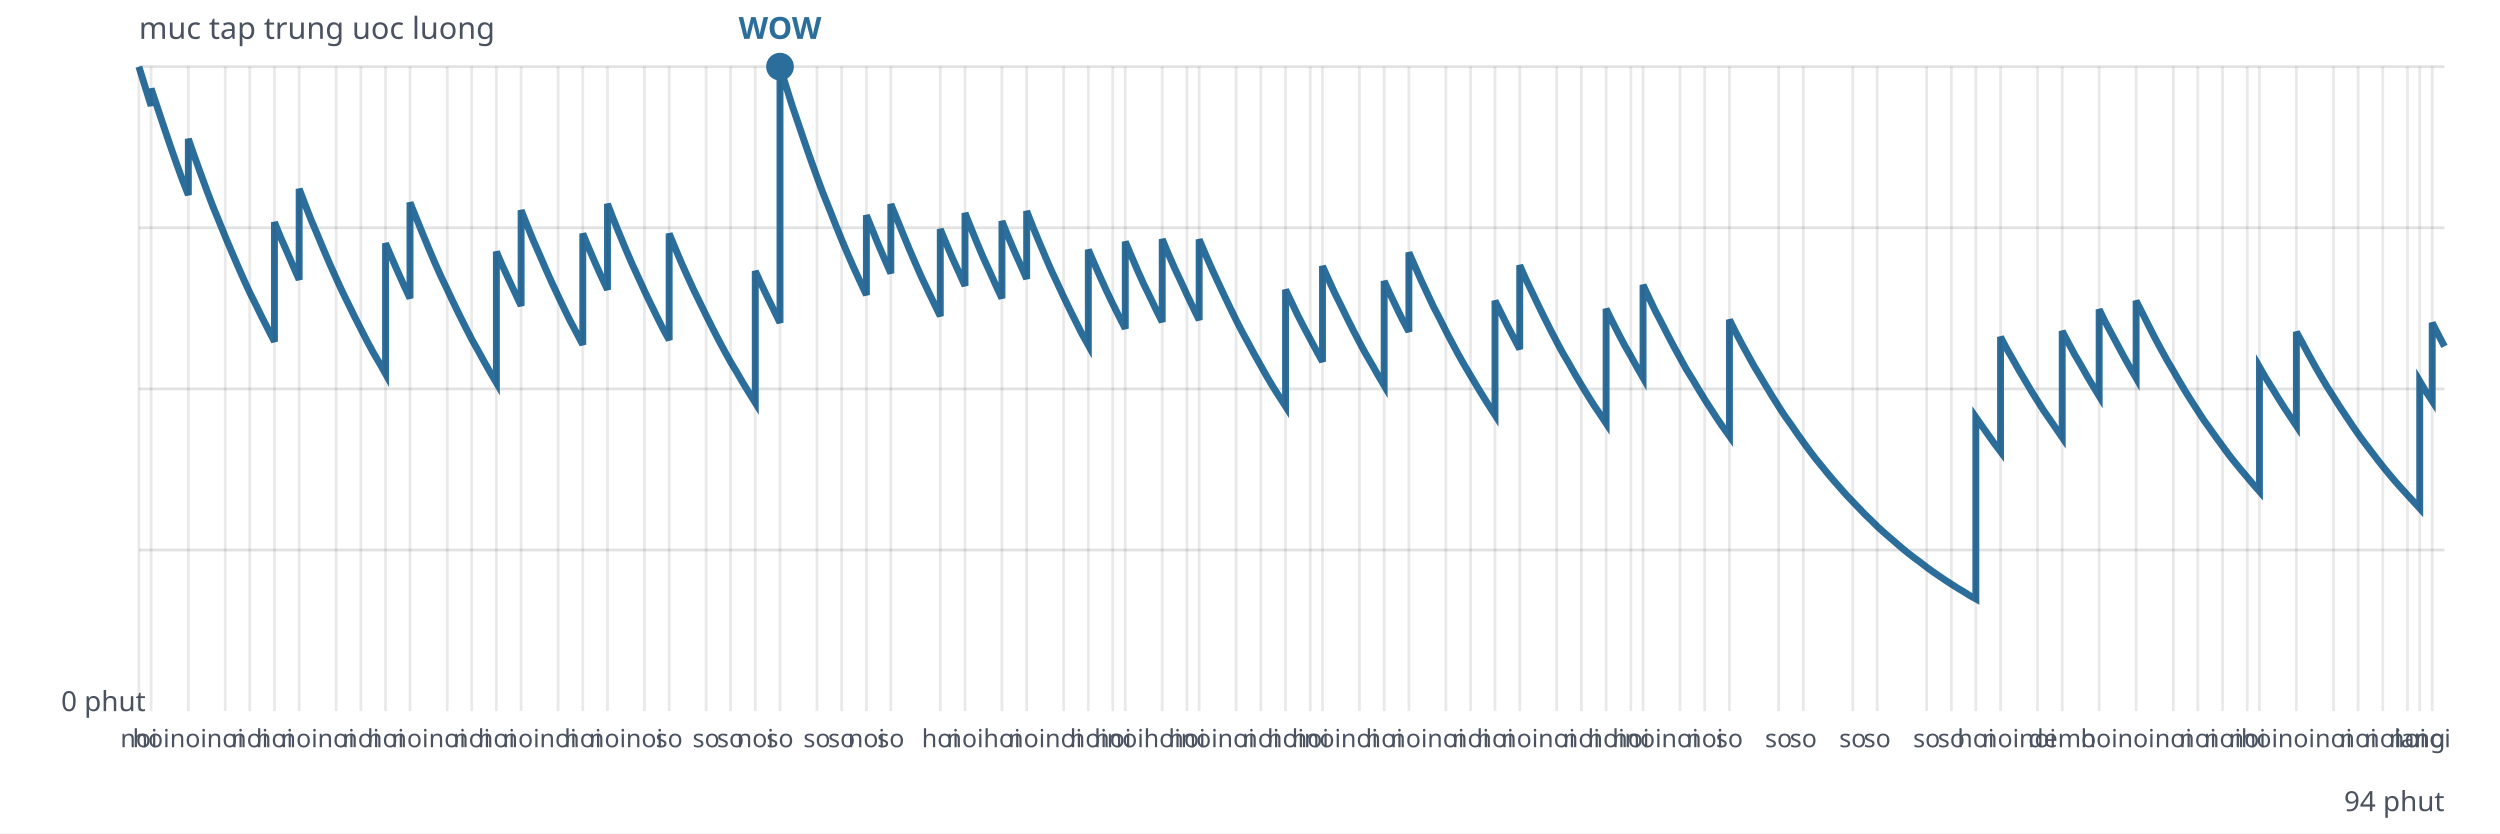
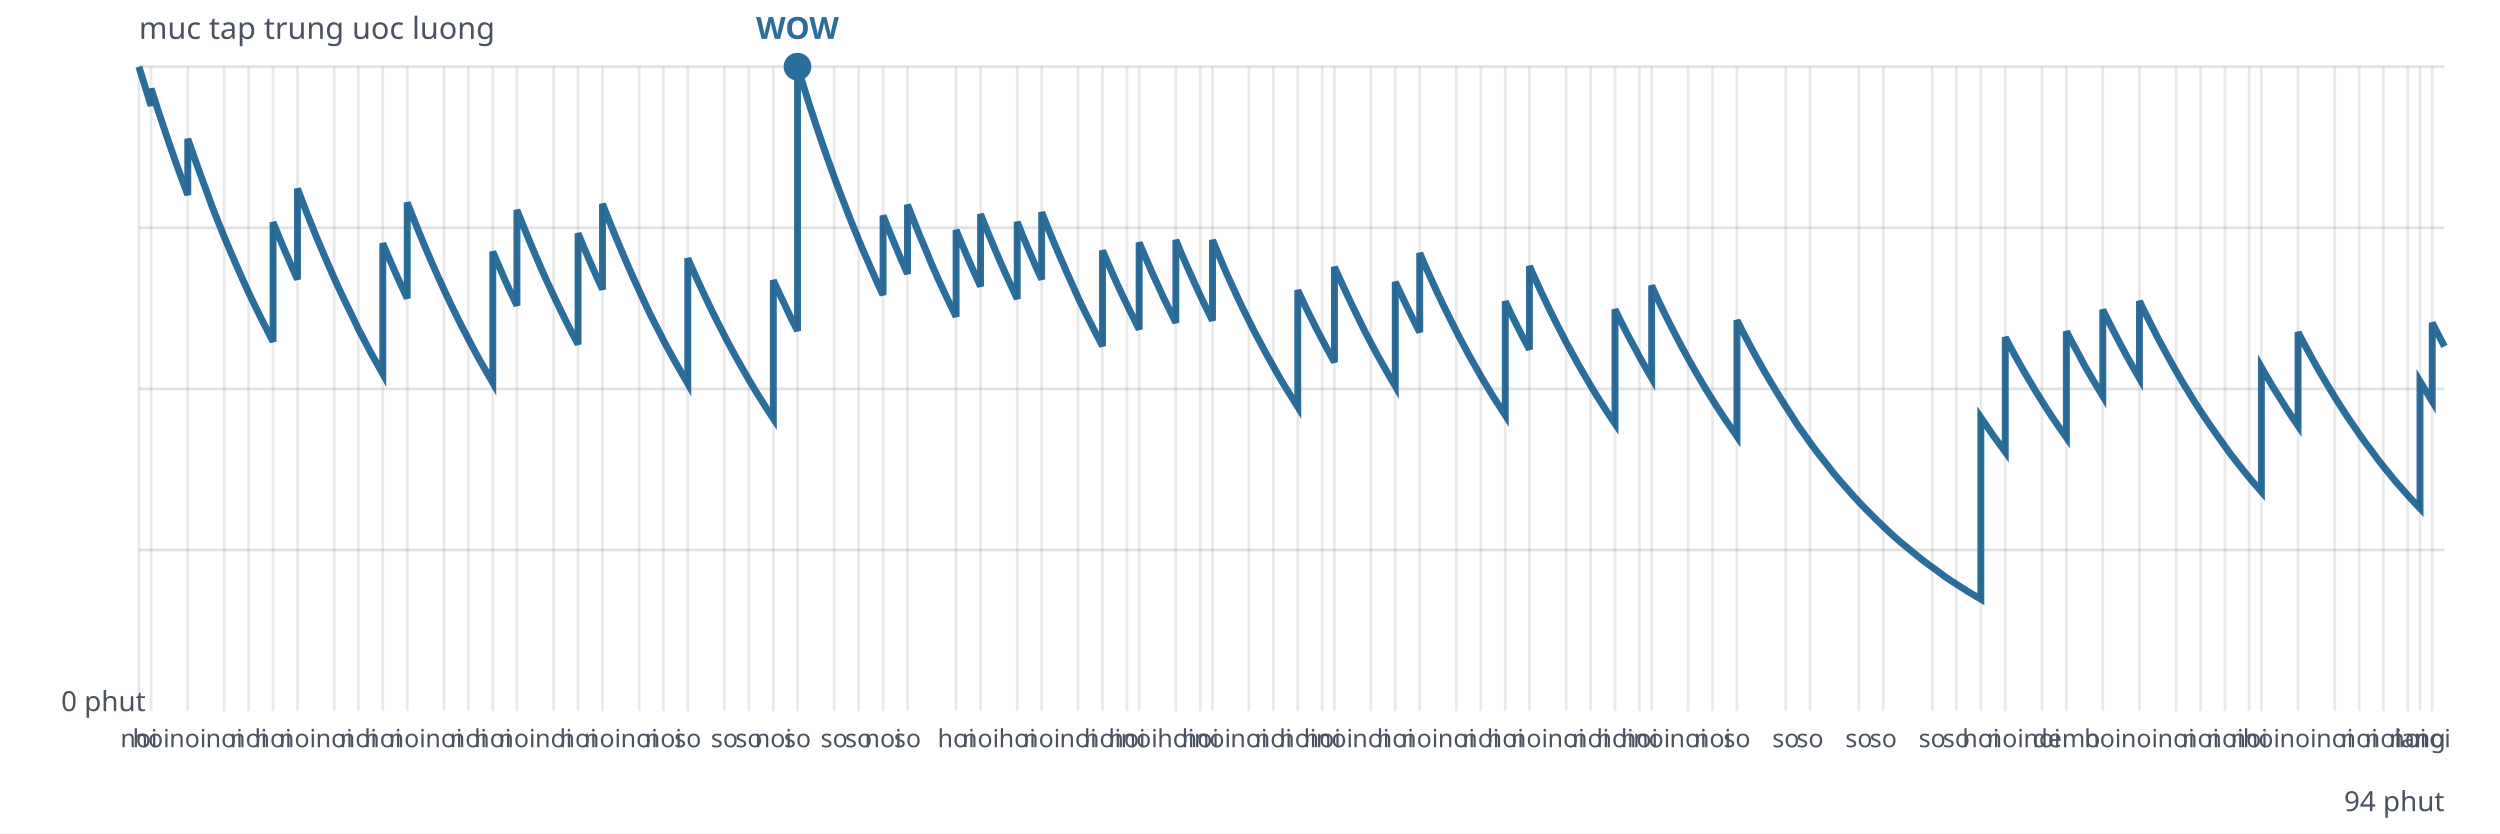
<svg xmlns="http://www.w3.org/2000/svg" viewBox="0 0 900 300" class="nhip" font-family="system-ui,sans-serif">
  <rect width="900" height="300" fill="#fff" />
  <line x1="50" x2="880" y1="198.0" y2="198.0" stroke="#1b1e2320" />
  <line x1="50" x2="880" y1="140.0" y2="140.0" stroke="#1b1e2320" />
  <line x1="50" x2="880" y1="82.0" y2="82.0" stroke="#1b1e2320" />
  <line x1="50" x2="880" y1="24.0" y2="24.0" stroke="#1b1e2320" />
-   <path d="M50.0 24.0 L52.2 31.1 L54.4 38.1 L54.4 31.9 L56.7 38.8 L58.9 45.4 L61.1 51.9 L63.3 58.2 L65.5 64.3 L67.8 70.2 L67.8 50.0 L70.0 56.3 L72.2 62.4 L74.4 68.4 L76.6 74.2 L78.9 79.8 L81.1 85.2 L81.1 85.2 L83.3 90.4 L85.5 95.5 L87.7 100.5 L89.9 105.3 L89.9 105.3 L92.2 109.9 L94.4 114.4 L96.6 118.7 L98.8 123.0 L98.8 80.0 L101.0 85.4 L103.3 90.6 L105.5 95.7 L107.7 100.7 L107.7 68.0 L109.9 73.8 L112.1 79.4 L114.4 84.8 L116.6 90.1 L118.8 95.2 L121.0 100.1 L121.0 100.1 L123.2 104.9 L125.5 109.6 L127.7 114.1 L129.9 118.4 L129.9 118.4 L132.1 122.7 L134.3 126.8 L136.6 130.7 L138.8 134.6 L138.8 87.6 L141.0 92.8 L143.2 97.8 L145.4 102.7 L147.6 107.4 L147.6 72.9 L149.9 78.6 L152.1 84.0 L154.3 89.3 L156.5 94.5 L158.7 99.4 L161.0 104.2 L161.0 104.2 L163.2 108.9 L165.4 113.4 L167.6 117.8 L169.8 122.1 L169.8 122.1 L172.1 126.2 L174.3 130.2 L176.5 134.1 L178.7 137.8 L178.7 90.6 L180.9 95.7 L183.2 100.7 L185.4 105.4 L187.6 110.1 L187.6 75.7 L189.8 81.2 L192.0 86.6 L194.3 91.8 L196.5 96.9 L198.7 101.8 L200.9 106.5 L200.9 106.5 L203.1 111.1 L205.3 115.6 L207.6 119.9 L209.8 124.1 L209.8 84.1 L212.0 89.4 L214.2 94.5 L216.4 99.4 L218.7 104.3 L218.7 73.4 L220.9 79.1 L223.1 84.5 L225.3 89.8 L227.5 94.9 L229.8 99.9 L232.0 104.7 L232.0 104.7 L234.2 109.3 L236.4 113.8 L238.6 118.2 L240.9 122.4 L240.9 84.1 L243.1 89.4 L245.3 94.6 L247.5 99.5 L249.7 104.3 L252.0 109.0 L254.2 113.5 L254.2 113.5 L256.4 117.9 L258.6 122.2 L260.8 126.3 L263.0 130.3 L263.0 130.3 L265.3 134.1 L267.5 137.9 L269.7 141.5 L271.9 145.0 L271.9 97.6 L274.1 102.4 L276.4 107.2 L278.6 111.7 L280.8 116.2 L280.8 24.0 L283.0 31.1 L285.2 38.1 L287.5 44.8 L289.7 51.3 L291.9 57.6 L294.1 63.7 L294.1 63.7 L296.3 69.6 L298.6 75.3 L300.8 80.9 L303.0 86.3 L303.0 86.3 L305.2 91.5 L307.4 96.5 L309.7 101.5 L311.9 106.2 L311.9 77.5 L314.1 82.9 L316.3 88.3 L318.5 93.4 L320.7 98.4 L320.7 73.5 L323.0 79.1 L325.2 84.5 L327.4 89.8 L329.6 94.9 L331.8 99.9 L334.1 104.7 L336.3 109.3 L338.5 113.8 L338.5 82.5 L340.7 87.8 L342.9 93.0 L345.2 98.0 L347.4 102.9 L347.4 76.7 L349.6 82.2 L351.8 87.6 L354.0 92.8 L356.3 97.8 L358.5 102.7 L360.7 107.4 L360.7 79.6 L362.9 85.1 L365.1 90.3 L367.4 95.4 L369.6 100.4 L369.6 76.0 L371.8 81.6 L374.0 86.9 L376.2 92.1 L378.4 97.2 L380.7 102.1 L382.9 106.8 L382.9 106.8 L385.1 111.4 L387.3 115.8 L389.5 120.2 L391.8 124.3 L391.8 89.9 L394.0 95.0 L396.2 100.0 L398.4 104.8 L400.6 109.4 L400.6 109.4 L402.9 114.0 L405.1 118.3 L405.1 87.0 L407.3 92.2 L409.5 97.3 L411.7 102.2 L414.0 106.9 L416.2 111.5 L418.4 115.9 L418.4 86.1 L420.6 91.4 L422.8 96.4 L425.1 101.3 L427.3 106.1 L427.3 106.1 L429.5 110.7 L431.7 115.2 L431.7 86.2 L433.9 91.4 L436.1 96.4 L438.4 101.4 L440.6 106.1 L442.8 110.7 L445.0 115.2 L445.0 115.2 L447.2 119.5 L449.5 123.7 L451.7 127.8 L453.9 131.7 L453.9 131.7 L456.1 135.6 L458.3 139.3 L460.6 142.9 L462.8 146.3 L462.8 104.3 L465.0 108.9 L467.2 113.5 L469.4 117.8 L471.7 122.1 L471.7 122.1 L473.9 126.2 L476.1 130.2 L476.1 95.8 L478.3 100.7 L480.5 105.5 L482.8 110.1 L485.0 114.6 L487.2 119.0 L489.4 123.2 L489.4 123.2 L491.6 127.3 L493.9 131.2 L496.1 135.1 L498.3 138.8 L498.3 101.2 L500.5 106.0 L502.7 110.6 L504.9 115.1 L507.2 119.4 L507.2 90.9 L509.4 95.9 L511.6 100.9 L513.8 105.6 L516.0 110.3 L518.3 114.7 L520.5 119.1 L520.5 119.1 L522.7 123.3 L524.9 127.4 L527.1 131.3 L529.4 135.2 L529.4 135.2 L531.6 138.9 L533.8 142.5 L536.0 146.0 L538.2 149.4 L538.2 108.3 L540.5 112.9 L542.7 117.3 L544.9 121.5 L547.1 125.7 L547.1 95.5 L549.3 100.5 L551.6 105.3 L553.8 109.9 L556.0 114.4 L558.2 118.8 L560.4 123.0 L560.4 123.0 L562.6 127.1 L564.9 131.0 L567.1 134.9 L569.3 138.6 L569.3 138.6 L571.5 142.2 L573.7 145.7 L576.0 149.1 L578.2 152.4 L578.2 111.2 L580.4 115.7 L582.6 120.0 L584.8 124.2 L587.1 128.2 L587.1 128.2 L589.3 132.2 L591.5 136.0 L591.5 102.6 L593.7 107.3 L595.9 111.9 L598.2 116.3 L600.4 120.6 L602.6 124.8 L604.8 128.8 L604.8 128.8 L607.0 132.8 L609.3 136.5 L611.5 140.2 L613.7 143.8 L613.7 143.8 L615.9 147.2 L618.1 150.6 L620.3 153.8 L622.6 157.0 L622.6 115.1 L624.8 119.5 L627.0 123.7 L629.2 127.7 L631.4 131.7 L633.7 135.5 L635.9 139.2 L638.1 142.8 L640.3 146.3 L640.3 146.3 L642.5 149.7 L644.8 152.9 L647.0 156.1 L649.2 159.2 L649.2 159.2 L651.4 162.2 L653.6 165.1 L655.9 167.9 L658.1 170.6 L660.3 173.2 L662.5 175.7 L664.7 178.2 L667.0 180.6 L667.0 180.6 L669.2 182.9 L671.4 185.2 L673.6 187.3 L675.8 189.5 L675.8 189.5 L678.0 191.5 L680.3 193.5 L682.5 195.4 L684.7 197.3 L686.9 199.1 L689.1 200.8 L691.4 202.5 L693.6 204.2 L693.6 204.2 L695.8 205.8 L698.0 207.3 L700.2 208.8 L702.5 210.3 L702.5 210.3 L704.7 211.7 L706.9 213.0 L709.1 214.4 L711.3 215.6 L711.3 150.2 L713.6 153.5 L715.8 156.6 L718.0 159.7 L720.2 162.6 L720.2 121.3 L722.4 125.5 L724.7 129.5 L726.9 133.4 L729.1 137.1 L731.3 140.8 L733.5 144.3 L733.5 144.3 L735.7 147.8 L738.0 151.1 L740.2 154.3 L742.4 157.5 L742.4 119.2 L744.6 123.4 L746.8 127.5 L749.1 131.4 L751.3 135.3 L753.5 139.0 L755.7 142.6 L755.7 111.4 L757.9 115.9 L760.2 120.2 L762.4 124.3 L764.6 128.4 L766.8 132.3 L769.0 136.1 L769.0 108.3 L771.3 112.8 L773.5 117.2 L775.7 121.5 L777.9 125.6 L780.1 129.6 L782.4 133.5 L782.4 133.5 L784.6 137.3 L786.8 141.0 L789.0 144.5 L791.2 147.9 L791.2 147.9 L793.4 151.3 L795.7 154.5 L797.9 157.6 L800.1 160.6 L800.1 160.6 L802.3 163.6 L804.5 166.4 L806.8 169.2 L809.0 171.8 L809.0 171.8 L811.2 174.4 L813.4 176.9 L813.4 132.1 L815.6 135.9 L817.9 139.6 L820.1 143.2 L822.3 146.7 L824.5 150.0 L826.7 153.3 L826.7 119.5 L829.0 123.7 L831.2 127.8 L833.4 131.8 L835.6 135.6 L837.8 139.3 L840.1 142.9 L840.1 142.9 L842.3 146.4 L844.5 149.7 L846.7 153.0 L848.9 156.2 L848.9 156.2 L851.1 159.2 L853.4 162.2 L855.6 165.1 L857.8 167.9 L857.8 167.9 L860.0 170.6 L862.2 173.2 L864.5 175.8 L866.7 178.2 L866.7 178.2 L868.9 180.6 L871.1 183.0 L871.1 137.2 L873.3 140.9 L875.6 144.4 L875.6 116.2 L877.8 120.5 L880.0 124.7" fill="none" stroke="#2C6E9B" stroke-width="2.5" />
+   <path d="M50.0 24.0 L52.2 31.1 L54.4 38.1 L54.4 31.9 L56.6 38.8 L58.8 45.4 L61.0 51.9 L63.2 58.2 L65.4 64.3 L67.6 70.2 L67.6 50.0 L69.8 56.3 L72.0 62.4 L74.2 68.4 L76.3 74.2 L78.5 79.8 L80.7 85.2 L80.7 85.2 L82.9 90.4 L85.1 95.5 L87.3 100.5 L89.5 105.3 L89.5 105.3 L91.7 109.9 L93.9 114.4 L96.1 118.7 L98.3 123.0 L98.3 80.0 L100.5 85.4 L102.7 90.6 L104.9 95.7 L107.1 100.6 L107.1 67.9 L109.3 73.7 L111.5 79.3 L113.7 84.8 L115.9 90.0 L118.1 95.1 L120.3 100.1 L120.3 100.1 L122.5 104.9 L124.7 109.5 L126.9 114.0 L129.0 118.4 L129.0 118.4 L131.2 122.6 L133.4 126.8 L135.6 130.7 L137.8 134.6 L137.8 87.6 L140.0 92.8 L142.2 97.8 L144.4 102.7 L146.6 107.4 L146.6 72.9 L148.8 78.5 L151.0 84.0 L153.2 89.3 L155.4 94.4 L157.6 99.4 L159.8 104.2 L159.8 104.2 L162.0 108.9 L164.2 113.4 L166.4 117.8 L168.6 122.0 L168.6 122.0 L170.8 126.2 L173.0 130.2 L175.2 134.0 L177.4 137.8 L177.4 90.6 L179.6 95.7 L181.7 100.6 L183.9 105.4 L186.1 110.0 L186.1 75.6 L188.3 81.1 L190.5 86.5 L192.7 91.7 L194.9 96.8 L197.1 101.7 L199.3 106.4 L199.3 106.4 L201.5 111.0 L203.7 115.5 L205.9 119.8 L208.1 124.0 L208.1 84.0 L210.3 89.3 L212.5 94.4 L214.7 99.4 L216.9 104.2 L216.9 73.4 L219.1 79.0 L221.3 84.4 L223.5 89.7 L225.7 94.8 L227.9 99.8 L230.1 104.6 L230.1 104.6 L232.2 109.2 L234.4 113.8 L236.6 118.1 L238.8 122.4 L238.8 122.4 L241.0 126.5 L243.2 130.5 L245.4 134.3 L247.6 138.1 L247.6 93.0 L249.8 98.0 L252.0 102.8 L254.2 107.5 L256.4 112.1 L258.6 116.5 L260.8 120.8 L260.8 120.8 L263.0 125.0 L265.2 129.0 L267.4 132.9 L269.6 136.7 L269.6 136.7 L271.8 140.4 L274.0 143.9 L276.2 147.4 L278.4 150.7 L278.4 100.9 L280.6 105.7 L282.8 110.3 L284.9 114.8 L287.1 119.1 L287.1 24.0 L289.3 31.1 L291.5 38.1 L293.7 44.8 L295.9 51.3 L298.1 57.6 L300.3 63.7 L300.3 63.7 L302.5 69.6 L304.7 75.3 L306.9 80.9 L309.1 86.3 L309.1 86.3 L311.3 91.5 L313.5 96.5 L315.7 101.5 L317.9 106.2 L317.9 77.6 L320.1 83.1 L322.3 88.4 L324.5 93.6 L326.7 98.6 L326.7 73.7 L328.9 79.3 L331.1 84.8 L333.3 90.0 L335.4 95.1 L337.6 100.1 L339.8 104.9 L342.0 109.5 L344.2 114.0 L344.2 82.8 L346.4 88.1 L348.6 93.3 L350.8 98.3 L353.0 103.1 L353.0 77.1 L355.2 82.6 L357.4 87.9 L359.6 93.1 L361.8 98.1 L364.0 102.9 L366.2 107.6 L366.2 79.9 L368.4 85.4 L370.6 90.6 L372.8 95.7 L375.0 100.6 L375.0 76.4 L377.2 81.9 L379.4 87.3 L381.6 92.4 L383.8 97.5 L386.0 102.4 L388.1 107.1 L388.1 107.1 L390.3 111.7 L392.5 116.1 L394.7 120.4 L396.9 124.6 L396.9 90.2 L399.1 95.3 L401.3 100.3 L403.5 105.1 L405.7 109.7 L405.7 109.7 L407.9 114.2 L410.1 118.6 L410.1 87.3 L412.3 92.5 L414.5 97.6 L416.7 102.4 L418.9 107.2 L421.1 111.7 L423.3 116.2 L423.3 86.4 L425.5 91.7 L427.7 96.7 L429.9 101.6 L432.1 106.4 L432.1 106.4 L434.3 111.0 L436.5 115.4 L436.5 86.4 L438.7 91.7 L440.8 96.7 L443.0 101.6 L445.2 106.4 L447.4 111.0 L449.6 115.4 L449.6 115.4 L451.8 119.8 L454.0 123.9 L456.2 128.0 L458.4 131.9 L458.4 131.9 L460.6 135.8 L462.8 139.5 L465.0 143.0 L467.2 146.5 L467.2 104.5 L469.4 109.2 L471.6 113.7 L473.8 118.1 L476.0 122.3 L476.0 122.3 L478.2 126.4 L480.4 130.4 L480.4 96.1 L482.6 101.0 L484.8 105.7 L487.0 110.4 L489.2 114.9 L491.3 119.2 L493.5 123.4 L493.5 123.4 L495.7 127.5 L497.9 131.4 L500.1 135.3 L502.3 139.0 L502.3 101.5 L504.5 106.2 L506.7 110.8 L508.9 115.3 L511.1 119.6 L511.1 91.1 L513.3 96.2 L515.5 101.1 L517.7 105.9 L519.9 110.5 L522.1 114.9 L524.3 119.3 L524.3 119.3 L526.5 123.5 L528.7 127.6 L530.9 131.5 L533.1 135.4 L533.1 135.4 L535.3 139.1 L537.5 142.7 L539.7 146.1 L541.9 149.5 L541.9 108.5 L544.0 113.0 L546.2 117.4 L548.4 121.7 L550.6 125.8 L550.6 95.8 L552.8 100.7 L555.0 105.5 L557.2 110.1 L559.4 114.6 L561.6 118.9 L563.8 123.2 L563.8 123.2 L566.0 127.2 L568.2 131.2 L570.4 135.0 L572.6 138.8 L572.6 138.8 L574.8 142.4 L577.0 145.9 L579.2 149.3 L581.4 152.5 L581.4 111.4 L583.6 115.9 L585.8 120.2 L588.0 124.3 L590.2 128.4 L590.2 128.4 L592.4 132.3 L594.6 136.1 L594.6 102.8 L596.7 107.5 L598.9 112.1 L601.1 116.5 L603.3 120.8 L605.5 125.0 L607.7 129.0 L607.7 129.0 L609.9 132.9 L612.1 136.7 L614.3 140.4 L616.5 143.9 L616.5 143.9 L618.7 147.4 L620.9 150.7 L623.1 153.9 L625.3 157.1 L625.3 115.3 L627.5 119.6 L629.7 123.8 L631.9 127.9 L634.1 131.8 L636.3 135.6 L638.5 139.3 L640.7 142.9 L642.9 146.4 L642.9 146.4 L645.1 149.8 L647.2 153.1 L649.4 156.2 L651.6 159.3 L651.6 159.3 L653.8 162.3 L656.0 165.1 L658.2 167.9 L660.4 170.7 L662.6 173.3 L664.8 175.8 L667.0 178.3 L669.2 180.7 L669.2 180.7 L671.4 183.0 L673.6 185.2 L675.8 187.4 L678.0 189.5 L678.0 189.5 L680.2 191.6 L682.4 193.6 L684.6 195.5 L686.8 197.3 L689.0 199.1 L691.2 200.9 L693.4 202.6 L695.6 204.2 L695.6 204.2 L697.8 205.8 L699.9 207.4 L702.1 208.9 L704.3 210.3 L704.3 210.3 L706.5 211.7 L708.7 213.1 L710.9 214.4 L713.1 215.7 L713.1 150.3 L715.3 153.5 L717.5 156.7 L719.7 159.7 L721.9 162.7 L721.9 121.4 L724.1 125.6 L726.3 129.6 L728.5 133.5 L730.7 137.2 L732.9 140.9 L735.1 144.4 L735.1 144.4 L737.3 147.9 L739.5 151.2 L741.7 154.4 L743.9 157.5 L743.9 119.3 L746.1 123.5 L748.3 127.5 L750.4 131.5 L752.6 135.3 L754.8 139.0 L757.0 142.6 L757.0 111.5 L759.2 115.9 L761.4 120.2 L763.6 124.4 L765.8 128.5 L768.0 132.4 L770.2 136.2 L770.2 108.4 L772.4 112.9 L774.6 117.3 L776.8 121.6 L779.0 125.7 L781.2 129.7 L783.4 133.6 L783.4 133.6 L785.6 137.4 L787.8 141.0 L790.0 144.6 L792.2 148.0 L792.2 148.0 L794.4 151.3 L796.6 154.5 L798.8 157.6 L801.0 160.7 L801.0 160.7 L803.1 163.6 L805.3 166.4 L807.5 169.2 L809.7 171.9 L809.7 171.9 L811.9 174.5 L814.1 177.0 L814.1 132.2 L816.3 136.0 L818.5 139.7 L820.7 143.2 L822.9 146.7 L825.1 150.1 L827.3 153.3 L827.3 119.6 L829.5 123.8 L831.7 127.8 L833.9 131.8 L836.1 135.6 L838.3 139.3 L840.5 142.9 L840.5 142.9 L842.7 146.4 L844.9 149.8 L847.1 153.0 L849.3 156.2 L849.3 156.2 L851.5 159.3 L853.7 162.2 L855.8 165.1 L858.0 167.9 L858.0 167.9 L860.2 170.6 L862.4 173.3 L864.6 175.8 L866.8 178.3 L866.8 178.3 L869.0 180.7 L871.2 183.0 L871.2 137.3 L873.4 140.9 L875.6 144.5 L875.6 116.2 L877.8 120.5 L880.0 124.7" fill="none" stroke="#2C6E9B" stroke-width="2.5" />
  <line x1="50.0" x2="50.0" y1="24" y2="256" stroke="#1b1e2318" />
  <text x="50.0" y="269" font-size="9" fill="#4a5260" text-anchor="middle">noi</text>
  <line x1="54.4" x2="54.4" y1="24" y2="256" stroke="#1b1e2318" />
  <text x="54.4" y="269" font-size="9" fill="#4a5260" text-anchor="middle">hoi</text>
-   <line x1="67.8" x2="67.8" y1="24" y2="256" stroke="#1b1e2318" />
-   <text x="67.8" y="269" font-size="9" fill="#4a5260" text-anchor="middle">noi</text>
-   <line x1="81.1" x2="81.1" y1="24" y2="256" stroke="#1b1e2318" />
-   <text x="81.1" y="269" font-size="9" fill="#4a5260" text-anchor="middle">noi</text>
-   <line x1="89.9" x2="89.9" y1="24" y2="256" stroke="#1b1e2318" />
-   <text x="89.9" y="269" font-size="9" fill="#4a5260" text-anchor="middle">noi</text>
-   <line x1="98.8" x2="98.8" y1="24" y2="256" stroke="#1b1e2318" />
-   <text x="98.8" y="269" font-size="9" fill="#4a5260" text-anchor="middle">hoi</text>
-   <line x1="107.7" x2="107.7" y1="24" y2="256" stroke="#1b1e2318" />
-   <text x="107.7" y="269" font-size="9" fill="#4a5260" text-anchor="middle">noi</text>
-   <line x1="121.0" x2="121.0" y1="24" y2="256" stroke="#1b1e2318" />
-   <text x="121.0" y="269" font-size="9" fill="#4a5260" text-anchor="middle">noi</text>
-   <line x1="129.9" x2="129.9" y1="24" y2="256" stroke="#1b1e2318" />
-   <text x="129.9" y="269" font-size="9" fill="#4a5260" text-anchor="middle">noi</text>
-   <line x1="138.8" x2="138.8" y1="24" y2="256" stroke="#1b1e2318" />
-   <text x="138.8" y="269" font-size="9" fill="#4a5260" text-anchor="middle">hoi</text>
-   <line x1="147.6" x2="147.6" y1="24" y2="256" stroke="#1b1e2318" />
-   <text x="147.6" y="269" font-size="9" fill="#4a5260" text-anchor="middle">noi</text>
-   <line x1="161.0" x2="161.0" y1="24" y2="256" stroke="#1b1e2318" />
-   <text x="161.0" y="269" font-size="9" fill="#4a5260" text-anchor="middle">noi</text>
-   <line x1="169.8" x2="169.8" y1="24" y2="256" stroke="#1b1e2318" />
-   <text x="169.8" y="269" font-size="9" fill="#4a5260" text-anchor="middle">noi</text>
-   <line x1="178.7" x2="178.7" y1="24" y2="256" stroke="#1b1e2318" />
-   <text x="178.7" y="269" font-size="9" fill="#4a5260" text-anchor="middle">hoi</text>
-   <line x1="187.6" x2="187.6" y1="24" y2="256" stroke="#1b1e2318" />
-   <text x="187.6" y="269" font-size="9" fill="#4a5260" text-anchor="middle">noi</text>
-   <line x1="200.9" x2="200.9" y1="24" y2="256" stroke="#1b1e2318" />
-   <text x="200.9" y="269" font-size="9" fill="#4a5260" text-anchor="middle">noi</text>
-   <line x1="209.8" x2="209.8" y1="24" y2="256" stroke="#1b1e2318" />
-   <text x="209.8" y="269" font-size="9" fill="#4a5260" text-anchor="middle">hoi</text>
-   <line x1="218.7" x2="218.7" y1="24" y2="256" stroke="#1b1e2318" />
-   <text x="218.7" y="269" font-size="9" fill="#4a5260" text-anchor="middle">noi</text>
-   <line x1="232.0" x2="232.0" y1="24" y2="256" stroke="#1b1e2318" />
-   <text x="232.0" y="269" font-size="9" fill="#4a5260" text-anchor="middle">noi</text>
-   <line x1="240.9" x2="240.9" y1="24" y2="256" stroke="#1b1e2318" />
-   <text x="240.9" y="269" font-size="9" fill="#4a5260" text-anchor="middle">so</text>
-   <line x1="254.2" x2="254.2" y1="24" y2="256" stroke="#1b1e2318" />
-   <text x="254.2" y="269" font-size="9" fill="#4a5260" text-anchor="middle">so</text>
-   <line x1="263.0" x2="263.0" y1="24" y2="256" stroke="#1b1e2318" />
-   <text x="263.0" y="269" font-size="9" fill="#4a5260" text-anchor="middle">so</text>
-   <line x1="271.9" x2="271.9" y1="24" y2="256" stroke="#1b1e2318" />
-   <text x="271.9" y="269" font-size="9" fill="#4a5260" text-anchor="middle">noi</text>
-   <line x1="280.8" x2="280.8" y1="24" y2="256" stroke="#1b1e2318" />
-   <text x="280.8" y="269" font-size="9" fill="#4a5260" text-anchor="middle">so</text>
-   <circle cx="280.8" cy="24.0" r="5" fill="#2C6E9B" />
-   <text x="280.8" y="14.0" font-size="11" font-weight="600" fill="#2C6E9B" text-anchor="middle">WOW</text>
-   <line x1="294.1" x2="294.1" y1="24" y2="256" stroke="#1b1e2318" />
-   <text x="294.1" y="269" font-size="9" fill="#4a5260" text-anchor="middle">so</text>
-   <line x1="303.0" x2="303.0" y1="24" y2="256" stroke="#1b1e2318" />
-   <text x="303.0" y="269" font-size="9" fill="#4a5260" text-anchor="middle">so</text>
-   <line x1="311.9" x2="311.9" y1="24" y2="256" stroke="#1b1e2318" />
-   <text x="311.9" y="269" font-size="9" fill="#4a5260" text-anchor="middle">noi</text>
-   <line x1="320.7" x2="320.7" y1="24" y2="256" stroke="#1b1e2318" />
-   <text x="320.7" y="269" font-size="9" fill="#4a5260" text-anchor="middle">so</text>
-   <line x1="338.5" x2="338.5" y1="24" y2="256" stroke="#1b1e2318" />
-   <text x="338.5" y="269" font-size="9" fill="#4a5260" text-anchor="middle">hoi</text>
-   <line x1="347.4" x2="347.4" y1="24" y2="256" stroke="#1b1e2318" />
-   <text x="347.4" y="269" font-size="9" fill="#4a5260" text-anchor="middle">noi</text>
-   <line x1="360.7" x2="360.7" y1="24" y2="256" stroke="#1b1e2318" />
-   <text x="360.7" y="269" font-size="9" fill="#4a5260" text-anchor="middle">hoi</text>
-   <line x1="369.6" x2="369.6" y1="24" y2="256" stroke="#1b1e2318" />
-   <text x="369.6" y="269" font-size="9" fill="#4a5260" text-anchor="middle">noi</text>
-   <line x1="382.9" x2="382.9" y1="24" y2="256" stroke="#1b1e2318" />
-   <text x="382.9" y="269" font-size="9" fill="#4a5260" text-anchor="middle">noi</text>
-   <line x1="391.8" x2="391.8" y1="24" y2="256" stroke="#1b1e2318" />
-   <text x="391.8" y="269" font-size="9" fill="#4a5260" text-anchor="middle">hoi</text>
-   <line x1="400.6" x2="400.6" y1="24" y2="256" stroke="#1b1e2318" />
-   <text x="400.6" y="269" font-size="9" fill="#4a5260" text-anchor="middle">hoi</text>
-   <line x1="405.1" x2="405.1" y1="24" y2="256" stroke="#1b1e2318" />
-   <text x="405.1" y="269" font-size="9" fill="#4a5260" text-anchor="middle">noi</text>
-   <line x1="418.4" x2="418.4" y1="24" y2="256" stroke="#1b1e2318" />
-   <text x="418.4" y="269" font-size="9" fill="#4a5260" text-anchor="middle">hoi</text>
-   <line x1="427.3" x2="427.3" y1="24" y2="256" stroke="#1b1e2318" />
-   <text x="427.3" y="269" font-size="9" fill="#4a5260" text-anchor="middle">hoi</text>
-   <line x1="431.7" x2="431.7" y1="24" y2="256" stroke="#1b1e2318" />
-   <text x="431.7" y="269" font-size="9" fill="#4a5260" text-anchor="middle">noi</text>
-   <line x1="445.0" x2="445.0" y1="24" y2="256" stroke="#1b1e2318" />
-   <text x="445.0" y="269" font-size="9" fill="#4a5260" text-anchor="middle">noi</text>
-   <line x1="453.9" x2="453.9" y1="24" y2="256" stroke="#1b1e2318" />
-   <text x="453.9" y="269" font-size="9" fill="#4a5260" text-anchor="middle">noi</text>
-   <line x1="462.8" x2="462.8" y1="24" y2="256" stroke="#1b1e2318" />
-   <text x="462.8" y="269" font-size="9" fill="#4a5260" text-anchor="middle">hoi</text>
-   <line x1="471.7" x2="471.7" y1="24" y2="256" stroke="#1b1e2318" />
-   <text x="471.7" y="269" font-size="9" fill="#4a5260" text-anchor="middle">hoi</text>
-   <line x1="476.1" x2="476.1" y1="24" y2="256" stroke="#1b1e2318" />
-   <text x="476.1" y="269" font-size="9" fill="#4a5260" text-anchor="middle">noi</text>
-   <line x1="489.4" x2="489.4" y1="24" y2="256" stroke="#1b1e2318" />
-   <text x="489.4" y="269" font-size="9" fill="#4a5260" text-anchor="middle">noi</text>
-   <line x1="498.3" x2="498.3" y1="24" y2="256" stroke="#1b1e2318" />
-   <text x="498.3" y="269" font-size="9" fill="#4a5260" text-anchor="middle">hoi</text>
-   <line x1="507.2" x2="507.2" y1="24" y2="256" stroke="#1b1e2318" />
-   <text x="507.2" y="269" font-size="9" fill="#4a5260" text-anchor="middle">noi</text>
-   <line x1="520.5" x2="520.5" y1="24" y2="256" stroke="#1b1e2318" />
-   <text x="520.5" y="269" font-size="9" fill="#4a5260" text-anchor="middle">noi</text>
-   <line x1="529.4" x2="529.4" y1="24" y2="256" stroke="#1b1e2318" />
-   <text x="529.4" y="269" font-size="9" fill="#4a5260" text-anchor="middle">noi</text>
-   <line x1="538.2" x2="538.2" y1="24" y2="256" stroke="#1b1e2318" />
-   <text x="538.2" y="269" font-size="9" fill="#4a5260" text-anchor="middle">hoi</text>
-   <line x1="547.1" x2="547.1" y1="24" y2="256" stroke="#1b1e2318" />
-   <text x="547.1" y="269" font-size="9" fill="#4a5260" text-anchor="middle">noi</text>
-   <line x1="560.4" x2="560.4" y1="24" y2="256" stroke="#1b1e2318" />
-   <text x="560.4" y="269" font-size="9" fill="#4a5260" text-anchor="middle">noi</text>
-   <line x1="569.3" x2="569.3" y1="24" y2="256" stroke="#1b1e2318" />
-   <text x="569.3" y="269" font-size="9" fill="#4a5260" text-anchor="middle">noi</text>
-   <line x1="578.2" x2="578.2" y1="24" y2="256" stroke="#1b1e2318" />
-   <text x="578.2" y="269" font-size="9" fill="#4a5260" text-anchor="middle">hoi</text>
-   <line x1="587.1" x2="587.1" y1="24" y2="256" stroke="#1b1e2318" />
-   <text x="587.1" y="269" font-size="9" fill="#4a5260" text-anchor="middle">hoi</text>
-   <line x1="591.5" x2="591.5" y1="24" y2="256" stroke="#1b1e2318" />
-   <text x="591.5" y="269" font-size="9" fill="#4a5260" text-anchor="middle">noi</text>
-   <line x1="604.8" x2="604.8" y1="24" y2="256" stroke="#1b1e2318" />
-   <text x="604.8" y="269" font-size="9" fill="#4a5260" text-anchor="middle">noi</text>
-   <line x1="613.7" x2="613.7" y1="24" y2="256" stroke="#1b1e2318" />
-   <text x="613.7" y="269" font-size="9" fill="#4a5260" text-anchor="middle">noi</text>
-   <line x1="622.6" x2="622.6" y1="24" y2="256" stroke="#1b1e2318" />
-   <text x="622.6" y="269" font-size="9" fill="#4a5260" text-anchor="middle">so</text>
-   <line x1="640.3" x2="640.3" y1="24" y2="256" stroke="#1b1e2318" />
-   <text x="640.3" y="269" font-size="9" fill="#4a5260" text-anchor="middle">so</text>
-   <line x1="649.2" x2="649.2" y1="24" y2="256" stroke="#1b1e2318" />
-   <text x="649.2" y="269" font-size="9" fill="#4a5260" text-anchor="middle">so</text>
-   <line x1="667.0" x2="667.0" y1="24" y2="256" stroke="#1b1e2318" />
-   <text x="667.0" y="269" font-size="9" fill="#4a5260" text-anchor="middle">so</text>
-   <line x1="675.8" x2="675.8" y1="24" y2="256" stroke="#1b1e2318" />
-   <text x="675.8" y="269" font-size="9" fill="#4a5260" text-anchor="middle">so</text>
-   <line x1="693.6" x2="693.6" y1="24" y2="256" stroke="#1b1e2318" />
-   <text x="693.6" y="269" font-size="9" fill="#4a5260" text-anchor="middle">so</text>
-   <line x1="702.5" x2="702.5" y1="24" y2="256" stroke="#1b1e2318" />
-   <text x="702.5" y="269" font-size="9" fill="#4a5260" text-anchor="middle">so</text>
-   <line x1="711.3" x2="711.3" y1="24" y2="256" stroke="#1b1e2318" />
-   <text x="711.3" y="269" font-size="9" fill="#4a5260" text-anchor="middle">hoi</text>
-   <line x1="720.2" x2="720.2" y1="24" y2="256" stroke="#1b1e2318" />
-   <text x="720.2" y="269" font-size="9" fill="#4a5260" text-anchor="middle">noi</text>
-   <line x1="733.5" x2="733.5" y1="24" y2="256" stroke="#1b1e2318" />
-   <text x="733.5" y="269" font-size="9" fill="#4a5260" text-anchor="middle">noi</text>
-   <line x1="742.4" x2="742.4" y1="24" y2="256" stroke="#1b1e2318" />
-   <text x="742.4" y="269" font-size="9" fill="#4a5260" text-anchor="middle">demo</text>
-   <line x1="755.7" x2="755.7" y1="24" y2="256" stroke="#1b1e2318" />
-   <text x="755.7" y="269" font-size="9" fill="#4a5260" text-anchor="middle">hoi</text>
-   <line x1="769.0" x2="769.0" y1="24" y2="256" stroke="#1b1e2318" />
-   <text x="769.0" y="269" font-size="9" fill="#4a5260" text-anchor="middle">noi</text>
-   <line x1="782.4" x2="782.4" y1="24" y2="256" stroke="#1b1e2318" />
-   <text x="782.4" y="269" font-size="9" fill="#4a5260" text-anchor="middle">noi</text>
-   <line x1="791.2" x2="791.2" y1="24" y2="256" stroke="#1b1e2318" />
-   <text x="791.2" y="269" font-size="9" fill="#4a5260" text-anchor="middle">noi</text>
-   <line x1="800.1" x2="800.1" y1="24" y2="256" stroke="#1b1e2318" />
-   <text x="800.1" y="269" font-size="9" fill="#4a5260" text-anchor="middle">noi</text>
-   <line x1="809.0" x2="809.0" y1="24" y2="256" stroke="#1b1e2318" />
-   <text x="809.0" y="269" font-size="9" fill="#4a5260" text-anchor="middle">noi</text>
-   <line x1="813.4" x2="813.4" y1="24" y2="256" stroke="#1b1e2318" />
-   <text x="813.4" y="269" font-size="9" fill="#4a5260" text-anchor="middle">hoi</text>
-   <line x1="826.7" x2="826.7" y1="24" y2="256" stroke="#1b1e2318" />
-   <text x="826.7" y="269" font-size="9" fill="#4a5260" text-anchor="middle">noi</text>
-   <line x1="840.1" x2="840.1" y1="24" y2="256" stroke="#1b1e2318" />
-   <text x="840.1" y="269" font-size="9" fill="#4a5260" text-anchor="middle">noi</text>
-   <line x1="848.9" x2="848.9" y1="24" y2="256" stroke="#1b1e2318" />
-   <text x="848.9" y="269" font-size="9" fill="#4a5260" text-anchor="middle">noi</text>
-   <line x1="857.8" x2="857.8" y1="24" y2="256" stroke="#1b1e2318" />
-   <text x="857.8" y="269" font-size="9" fill="#4a5260" text-anchor="middle">noi</text>
-   <line x1="866.7" x2="866.7" y1="24" y2="256" stroke="#1b1e2318" />
-   <text x="866.7" y="269" font-size="9" fill="#4a5260" text-anchor="middle">noi</text>
-   <line x1="871.1" x2="871.1" y1="24" y2="256" stroke="#1b1e2318" />
-   <text x="871.1" y="269" font-size="9" fill="#4a5260" text-anchor="middle">lang</text>
+   <line x1="67.6" x2="67.6" y1="24" y2="256" stroke="#1b1e2318" />
+   <text x="67.6" y="269" font-size="9" fill="#4a5260" text-anchor="middle">noi</text>
+   <line x1="80.7" x2="80.7" y1="24" y2="256" stroke="#1b1e2318" />
+   <text x="80.7" y="269" font-size="9" fill="#4a5260" text-anchor="middle">noi</text>
+   <line x1="89.5" x2="89.5" y1="24" y2="256" stroke="#1b1e2318" />
+   <text x="89.5" y="269" font-size="9" fill="#4a5260" text-anchor="middle">noi</text>
+   <line x1="98.3" x2="98.3" y1="24" y2="256" stroke="#1b1e2318" />
+   <text x="98.3" y="269" font-size="9" fill="#4a5260" text-anchor="middle">hoi</text>
+   <line x1="107.1" x2="107.1" y1="24" y2="256" stroke="#1b1e2318" />
+   <text x="107.1" y="269" font-size="9" fill="#4a5260" text-anchor="middle">noi</text>
+   <line x1="120.3" x2="120.3" y1="24" y2="256" stroke="#1b1e2318" />
+   <text x="120.3" y="269" font-size="9" fill="#4a5260" text-anchor="middle">noi</text>
+   <line x1="129.0" x2="129.0" y1="24" y2="256" stroke="#1b1e2318" />
+   <text x="129.0" y="269" font-size="9" fill="#4a5260" text-anchor="middle">noi</text>
+   <line x1="137.8" x2="137.8" y1="24" y2="256" stroke="#1b1e2318" />
+   <text x="137.8" y="269" font-size="9" fill="#4a5260" text-anchor="middle">hoi</text>
+   <line x1="146.6" x2="146.6" y1="24" y2="256" stroke="#1b1e2318" />
+   <text x="146.6" y="269" font-size="9" fill="#4a5260" text-anchor="middle">noi</text>
+   <line x1="159.8" x2="159.8" y1="24" y2="256" stroke="#1b1e2318" />
+   <text x="159.8" y="269" font-size="9" fill="#4a5260" text-anchor="middle">noi</text>
+   <line x1="168.6" x2="168.6" y1="24" y2="256" stroke="#1b1e2318" />
+   <text x="168.6" y="269" font-size="9" fill="#4a5260" text-anchor="middle">noi</text>
+   <line x1="177.4" x2="177.4" y1="24" y2="256" stroke="#1b1e2318" />
+   <text x="177.4" y="269" font-size="9" fill="#4a5260" text-anchor="middle">hoi</text>
+   <line x1="186.1" x2="186.1" y1="24" y2="256" stroke="#1b1e2318" />
+   <text x="186.1" y="269" font-size="9" fill="#4a5260" text-anchor="middle">noi</text>
+   <line x1="199.3" x2="199.3" y1="24" y2="256" stroke="#1b1e2318" />
+   <text x="199.3" y="269" font-size="9" fill="#4a5260" text-anchor="middle">noi</text>
+   <line x1="208.1" x2="208.1" y1="24" y2="256" stroke="#1b1e2318" />
+   <text x="208.1" y="269" font-size="9" fill="#4a5260" text-anchor="middle">hoi</text>
+   <line x1="216.9" x2="216.9" y1="24" y2="256" stroke="#1b1e2318" />
+   <text x="216.9" y="269" font-size="9" fill="#4a5260" text-anchor="middle">noi</text>
+   <line x1="230.1" x2="230.1" y1="24" y2="256" stroke="#1b1e2318" />
+   <text x="230.1" y="269" font-size="9" fill="#4a5260" text-anchor="middle">noi</text>
+   <line x1="238.8" x2="238.8" y1="24" y2="256" stroke="#1b1e2318" />
+   <text x="238.8" y="269" font-size="9" fill="#4a5260" text-anchor="middle">noi</text>
+   <line x1="247.6" x2="247.6" y1="24" y2="256" stroke="#1b1e2318" />
+   <text x="247.6" y="269" font-size="9" fill="#4a5260" text-anchor="middle">so</text>
+   <line x1="260.8" x2="260.8" y1="24" y2="256" stroke="#1b1e2318" />
+   <text x="260.8" y="269" font-size="9" fill="#4a5260" text-anchor="middle">so</text>
+   <line x1="269.6" x2="269.6" y1="24" y2="256" stroke="#1b1e2318" />
+   <text x="269.6" y="269" font-size="9" fill="#4a5260" text-anchor="middle">so</text>
+   <line x1="278.4" x2="278.4" y1="24" y2="256" stroke="#1b1e2318" />
+   <text x="278.4" y="269" font-size="9" fill="#4a5260" text-anchor="middle">noi</text>
+   <line x1="287.1" x2="287.1" y1="24" y2="256" stroke="#1b1e2318" />
+   <text x="287.1" y="269" font-size="9" fill="#4a5260" text-anchor="middle">so</text>
+   <circle cx="287.1" cy="24.0" r="5" fill="#2C6E9B" />
+   <text x="287.1" y="14.0" font-size="11" font-weight="600" fill="#2C6E9B" text-anchor="middle">WOW</text>
+   <line x1="300.3" x2="300.3" y1="24" y2="256" stroke="#1b1e2318" />
+   <text x="300.3" y="269" font-size="9" fill="#4a5260" text-anchor="middle">so</text>
+   <line x1="309.1" x2="309.1" y1="24" y2="256" stroke="#1b1e2318" />
+   <text x="309.1" y="269" font-size="9" fill="#4a5260" text-anchor="middle">so</text>
+   <line x1="317.9" x2="317.9" y1="24" y2="256" stroke="#1b1e2318" />
+   <text x="317.9" y="269" font-size="9" fill="#4a5260" text-anchor="middle">noi</text>
+   <line x1="326.7" x2="326.7" y1="24" y2="256" stroke="#1b1e2318" />
+   <text x="326.7" y="269" font-size="9" fill="#4a5260" text-anchor="middle">so</text>
+   <line x1="344.2" x2="344.2" y1="24" y2="256" stroke="#1b1e2318" />
+   <text x="344.2" y="269" font-size="9" fill="#4a5260" text-anchor="middle">hoi</text>
+   <line x1="353.0" x2="353.0" y1="24" y2="256" stroke="#1b1e2318" />
+   <text x="353.0" y="269" font-size="9" fill="#4a5260" text-anchor="middle">noi</text>
+   <line x1="366.2" x2="366.2" y1="24" y2="256" stroke="#1b1e2318" />
+   <text x="366.2" y="269" font-size="9" fill="#4a5260" text-anchor="middle">hoi</text>
+   <line x1="375.0" x2="375.0" y1="24" y2="256" stroke="#1b1e2318" />
+   <text x="375.0" y="269" font-size="9" fill="#4a5260" text-anchor="middle">noi</text>
+   <line x1="388.1" x2="388.1" y1="24" y2="256" stroke="#1b1e2318" />
+   <text x="388.1" y="269" font-size="9" fill="#4a5260" text-anchor="middle">noi</text>
+   <line x1="396.9" x2="396.9" y1="24" y2="256" stroke="#1b1e2318" />
+   <text x="396.9" y="269" font-size="9" fill="#4a5260" text-anchor="middle">hoi</text>
+   <line x1="405.7" x2="405.7" y1="24" y2="256" stroke="#1b1e2318" />
+   <text x="405.7" y="269" font-size="9" fill="#4a5260" text-anchor="middle">hoi</text>
+   <line x1="410.1" x2="410.1" y1="24" y2="256" stroke="#1b1e2318" />
+   <text x="410.1" y="269" font-size="9" fill="#4a5260" text-anchor="middle">noi</text>
+   <line x1="423.3" x2="423.3" y1="24" y2="256" stroke="#1b1e2318" />
+   <text x="423.3" y="269" font-size="9" fill="#4a5260" text-anchor="middle">hoi</text>
+   <line x1="432.1" x2="432.1" y1="24" y2="256" stroke="#1b1e2318" />
+   <text x="432.1" y="269" font-size="9" fill="#4a5260" text-anchor="middle">hoi</text>
+   <line x1="436.5" x2="436.5" y1="24" y2="256" stroke="#1b1e2318" />
+   <text x="436.5" y="269" font-size="9" fill="#4a5260" text-anchor="middle">noi</text>
+   <line x1="449.6" x2="449.6" y1="24" y2="256" stroke="#1b1e2318" />
+   <text x="449.6" y="269" font-size="9" fill="#4a5260" text-anchor="middle">noi</text>
+   <line x1="458.4" x2="458.4" y1="24" y2="256" stroke="#1b1e2318" />
+   <text x="458.4" y="269" font-size="9" fill="#4a5260" text-anchor="middle">noi</text>
+   <line x1="467.2" x2="467.2" y1="24" y2="256" stroke="#1b1e2318" />
+   <text x="467.2" y="269" font-size="9" fill="#4a5260" text-anchor="middle">hoi</text>
+   <line x1="476.0" x2="476.0" y1="24" y2="256" stroke="#1b1e2318" />
+   <text x="476.0" y="269" font-size="9" fill="#4a5260" text-anchor="middle">hoi</text>
+   <line x1="480.4" x2="480.4" y1="24" y2="256" stroke="#1b1e2318" />
+   <text x="480.4" y="269" font-size="9" fill="#4a5260" text-anchor="middle">noi</text>
+   <line x1="493.5" x2="493.5" y1="24" y2="256" stroke="#1b1e2318" />
+   <text x="493.5" y="269" font-size="9" fill="#4a5260" text-anchor="middle">noi</text>
+   <line x1="502.3" x2="502.3" y1="24" y2="256" stroke="#1b1e2318" />
+   <text x="502.3" y="269" font-size="9" fill="#4a5260" text-anchor="middle">hoi</text>
+   <line x1="511.1" x2="511.1" y1="24" y2="256" stroke="#1b1e2318" />
+   <text x="511.1" y="269" font-size="9" fill="#4a5260" text-anchor="middle">noi</text>
+   <line x1="524.3" x2="524.3" y1="24" y2="256" stroke="#1b1e2318" />
+   <text x="524.3" y="269" font-size="9" fill="#4a5260" text-anchor="middle">noi</text>
+   <line x1="533.1" x2="533.1" y1="24" y2="256" stroke="#1b1e2318" />
+   <text x="533.1" y="269" font-size="9" fill="#4a5260" text-anchor="middle">noi</text>
+   <line x1="541.9" x2="541.9" y1="24" y2="256" stroke="#1b1e2318" />
+   <text x="541.9" y="269" font-size="9" fill="#4a5260" text-anchor="middle">hoi</text>
+   <line x1="550.6" x2="550.6" y1="24" y2="256" stroke="#1b1e2318" />
+   <text x="550.6" y="269" font-size="9" fill="#4a5260" text-anchor="middle">noi</text>
+   <line x1="563.8" x2="563.8" y1="24" y2="256" stroke="#1b1e2318" />
+   <text x="563.8" y="269" font-size="9" fill="#4a5260" text-anchor="middle">noi</text>
+   <line x1="572.6" x2="572.6" y1="24" y2="256" stroke="#1b1e2318" />
+   <text x="572.6" y="269" font-size="9" fill="#4a5260" text-anchor="middle">noi</text>
+   <line x1="581.4" x2="581.4" y1="24" y2="256" stroke="#1b1e2318" />
+   <text x="581.4" y="269" font-size="9" fill="#4a5260" text-anchor="middle">hoi</text>
+   <line x1="590.2" x2="590.2" y1="24" y2="256" stroke="#1b1e2318" />
+   <text x="590.2" y="269" font-size="9" fill="#4a5260" text-anchor="middle">hoi</text>
+   <line x1="594.6" x2="594.6" y1="24" y2="256" stroke="#1b1e2318" />
+   <text x="594.6" y="269" font-size="9" fill="#4a5260" text-anchor="middle">noi</text>
+   <line x1="607.7" x2="607.7" y1="24" y2="256" stroke="#1b1e2318" />
+   <text x="607.7" y="269" font-size="9" fill="#4a5260" text-anchor="middle">noi</text>
+   <line x1="616.5" x2="616.5" y1="24" y2="256" stroke="#1b1e2318" />
+   <text x="616.5" y="269" font-size="9" fill="#4a5260" text-anchor="middle">noi</text>
+   <line x1="625.3" x2="625.3" y1="24" y2="256" stroke="#1b1e2318" />
+   <text x="625.3" y="269" font-size="9" fill="#4a5260" text-anchor="middle">so</text>
+   <line x1="642.9" x2="642.9" y1="24" y2="256" stroke="#1b1e2318" />
+   <text x="642.9" y="269" font-size="9" fill="#4a5260" text-anchor="middle">so</text>
+   <line x1="651.6" x2="651.6" y1="24" y2="256" stroke="#1b1e2318" />
+   <text x="651.6" y="269" font-size="9" fill="#4a5260" text-anchor="middle">so</text>
+   <line x1="669.2" x2="669.2" y1="24" y2="256" stroke="#1b1e2318" />
+   <text x="669.2" y="269" font-size="9" fill="#4a5260" text-anchor="middle">so</text>
+   <line x1="678.0" x2="678.0" y1="24" y2="256" stroke="#1b1e2318" />
+   <text x="678.0" y="269" font-size="9" fill="#4a5260" text-anchor="middle">so</text>
+   <line x1="695.6" x2="695.6" y1="24" y2="256" stroke="#1b1e2318" />
+   <text x="695.6" y="269" font-size="9" fill="#4a5260" text-anchor="middle">so</text>
+   <line x1="704.3" x2="704.3" y1="24" y2="256" stroke="#1b1e2318" />
+   <text x="704.3" y="269" font-size="9" fill="#4a5260" text-anchor="middle">so</text>
+   <line x1="713.1" x2="713.1" y1="24" y2="256" stroke="#1b1e2318" />
+   <text x="713.1" y="269" font-size="9" fill="#4a5260" text-anchor="middle">hoi</text>
+   <line x1="721.9" x2="721.9" y1="24" y2="256" stroke="#1b1e2318" />
+   <text x="721.9" y="269" font-size="9" fill="#4a5260" text-anchor="middle">noi</text>
+   <line x1="735.1" x2="735.1" y1="24" y2="256" stroke="#1b1e2318" />
+   <text x="735.1" y="269" font-size="9" fill="#4a5260" text-anchor="middle">noi</text>
+   <line x1="743.9" x2="743.9" y1="24" y2="256" stroke="#1b1e2318" />
+   <text x="743.9" y="269" font-size="9" fill="#4a5260" text-anchor="middle">demo</text>
+   <line x1="757.0" x2="757.0" y1="24" y2="256" stroke="#1b1e2318" />
+   <text x="757.0" y="269" font-size="9" fill="#4a5260" text-anchor="middle">hoi</text>
+   <line x1="770.2" x2="770.2" y1="24" y2="256" stroke="#1b1e2318" />
+   <text x="770.2" y="269" font-size="9" fill="#4a5260" text-anchor="middle">noi</text>
+   <line x1="783.4" x2="783.4" y1="24" y2="256" stroke="#1b1e2318" />
+   <text x="783.4" y="269" font-size="9" fill="#4a5260" text-anchor="middle">noi</text>
+   <line x1="792.2" x2="792.2" y1="24" y2="256" stroke="#1b1e2318" />
+   <text x="792.2" y="269" font-size="9" fill="#4a5260" text-anchor="middle">noi</text>
+   <line x1="801.0" x2="801.0" y1="24" y2="256" stroke="#1b1e2318" />
+   <text x="801.0" y="269" font-size="9" fill="#4a5260" text-anchor="middle">noi</text>
+   <line x1="809.7" x2="809.7" y1="24" y2="256" stroke="#1b1e2318" />
+   <text x="809.7" y="269" font-size="9" fill="#4a5260" text-anchor="middle">noi</text>
+   <line x1="814.1" x2="814.1" y1="24" y2="256" stroke="#1b1e2318" />
+   <text x="814.1" y="269" font-size="9" fill="#4a5260" text-anchor="middle">hoi</text>
+   <line x1="827.3" x2="827.3" y1="24" y2="256" stroke="#1b1e2318" />
+   <text x="827.3" y="269" font-size="9" fill="#4a5260" text-anchor="middle">noi</text>
+   <line x1="840.5" x2="840.5" y1="24" y2="256" stroke="#1b1e2318" />
+   <text x="840.5" y="269" font-size="9" fill="#4a5260" text-anchor="middle">noi</text>
+   <line x1="849.3" x2="849.3" y1="24" y2="256" stroke="#1b1e2318" />
+   <text x="849.3" y="269" font-size="9" fill="#4a5260" text-anchor="middle">noi</text>
+   <line x1="858.0" x2="858.0" y1="24" y2="256" stroke="#1b1e2318" />
+   <text x="858.0" y="269" font-size="9" fill="#4a5260" text-anchor="middle">noi</text>
+   <line x1="866.8" x2="866.8" y1="24" y2="256" stroke="#1b1e2318" />
+   <text x="866.8" y="269" font-size="9" fill="#4a5260" text-anchor="middle">noi</text>
+   <line x1="871.2" x2="871.2" y1="24" y2="256" stroke="#1b1e2318" />
+   <text x="871.2" y="269" font-size="9" fill="#4a5260" text-anchor="middle">lang</text>
  <line x1="875.6" x2="875.6" y1="24" y2="256" stroke="#1b1e2318" />
  <text x="875.6" y="269" font-size="9" fill="#4a5260" text-anchor="middle">noi</text>
  <text x="50" y="14" font-size="11" fill="#4a5260">muc tap trung uoc luong</text>
  <text x="22" y="256" font-size="10" fill="#4a5260">0 phut</text>
  <text x="880" y="292" font-size="10" fill="#4a5260" text-anchor="end">94 phut</text>
</svg>
